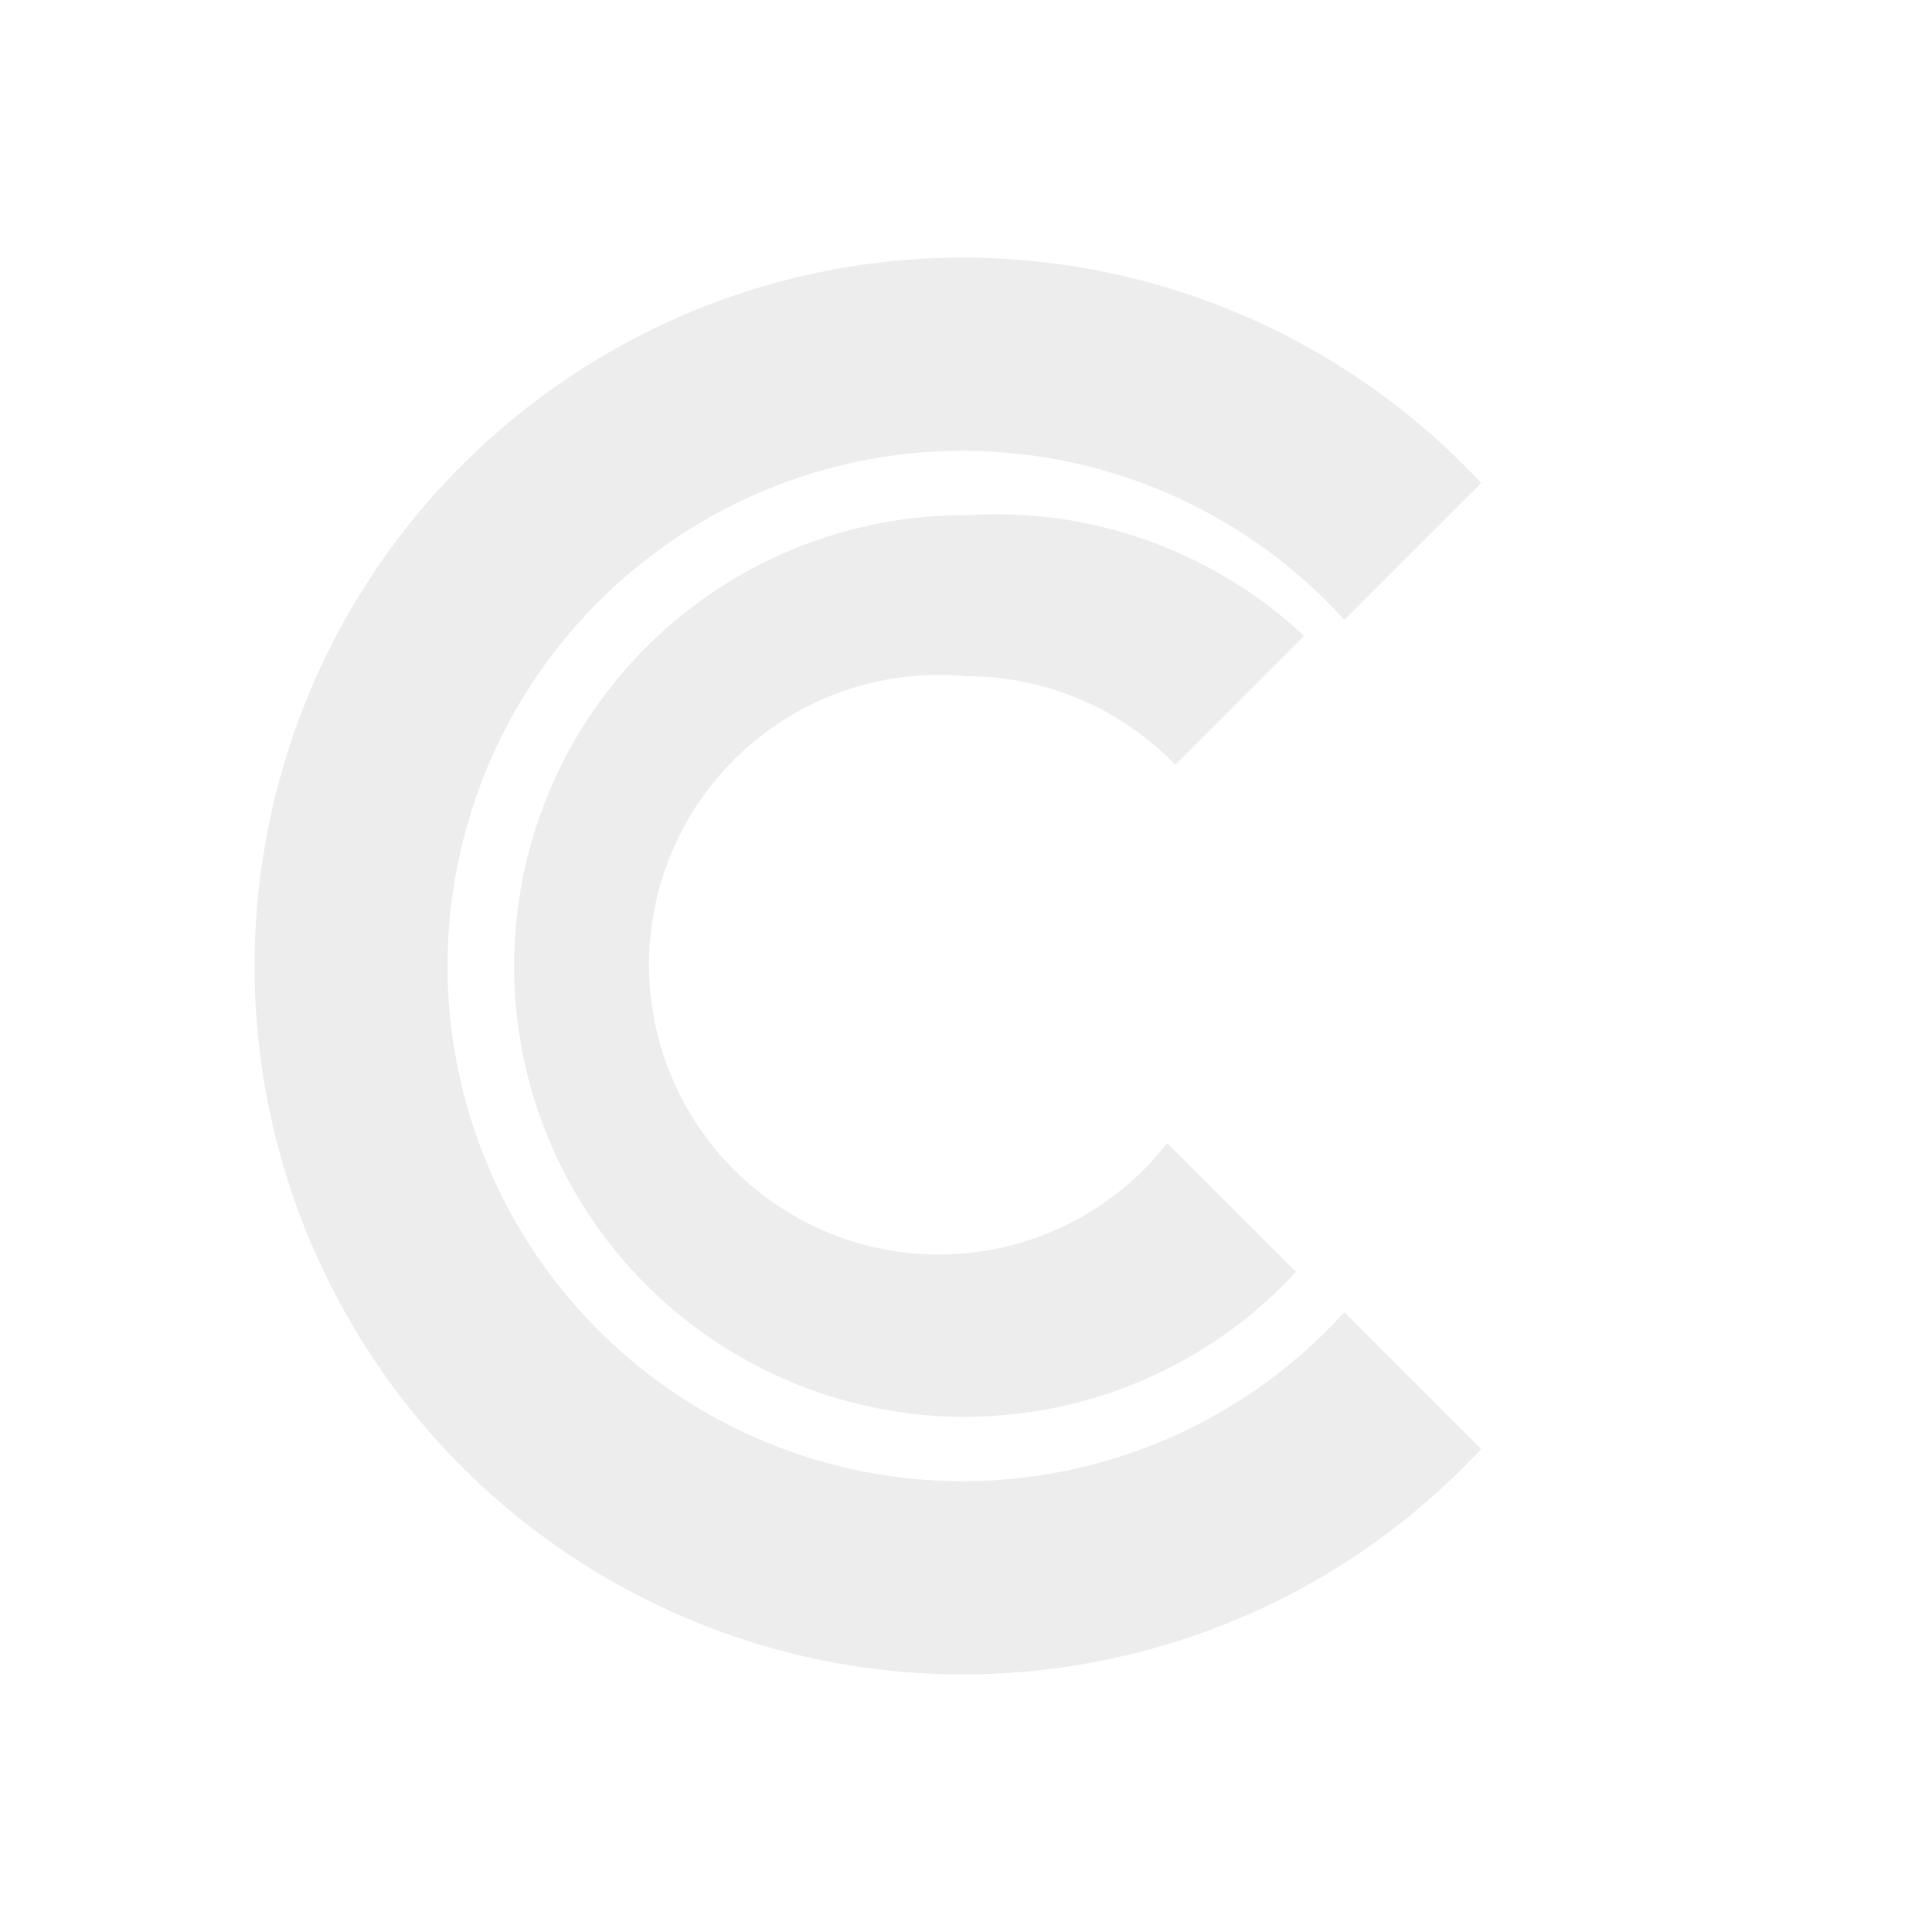
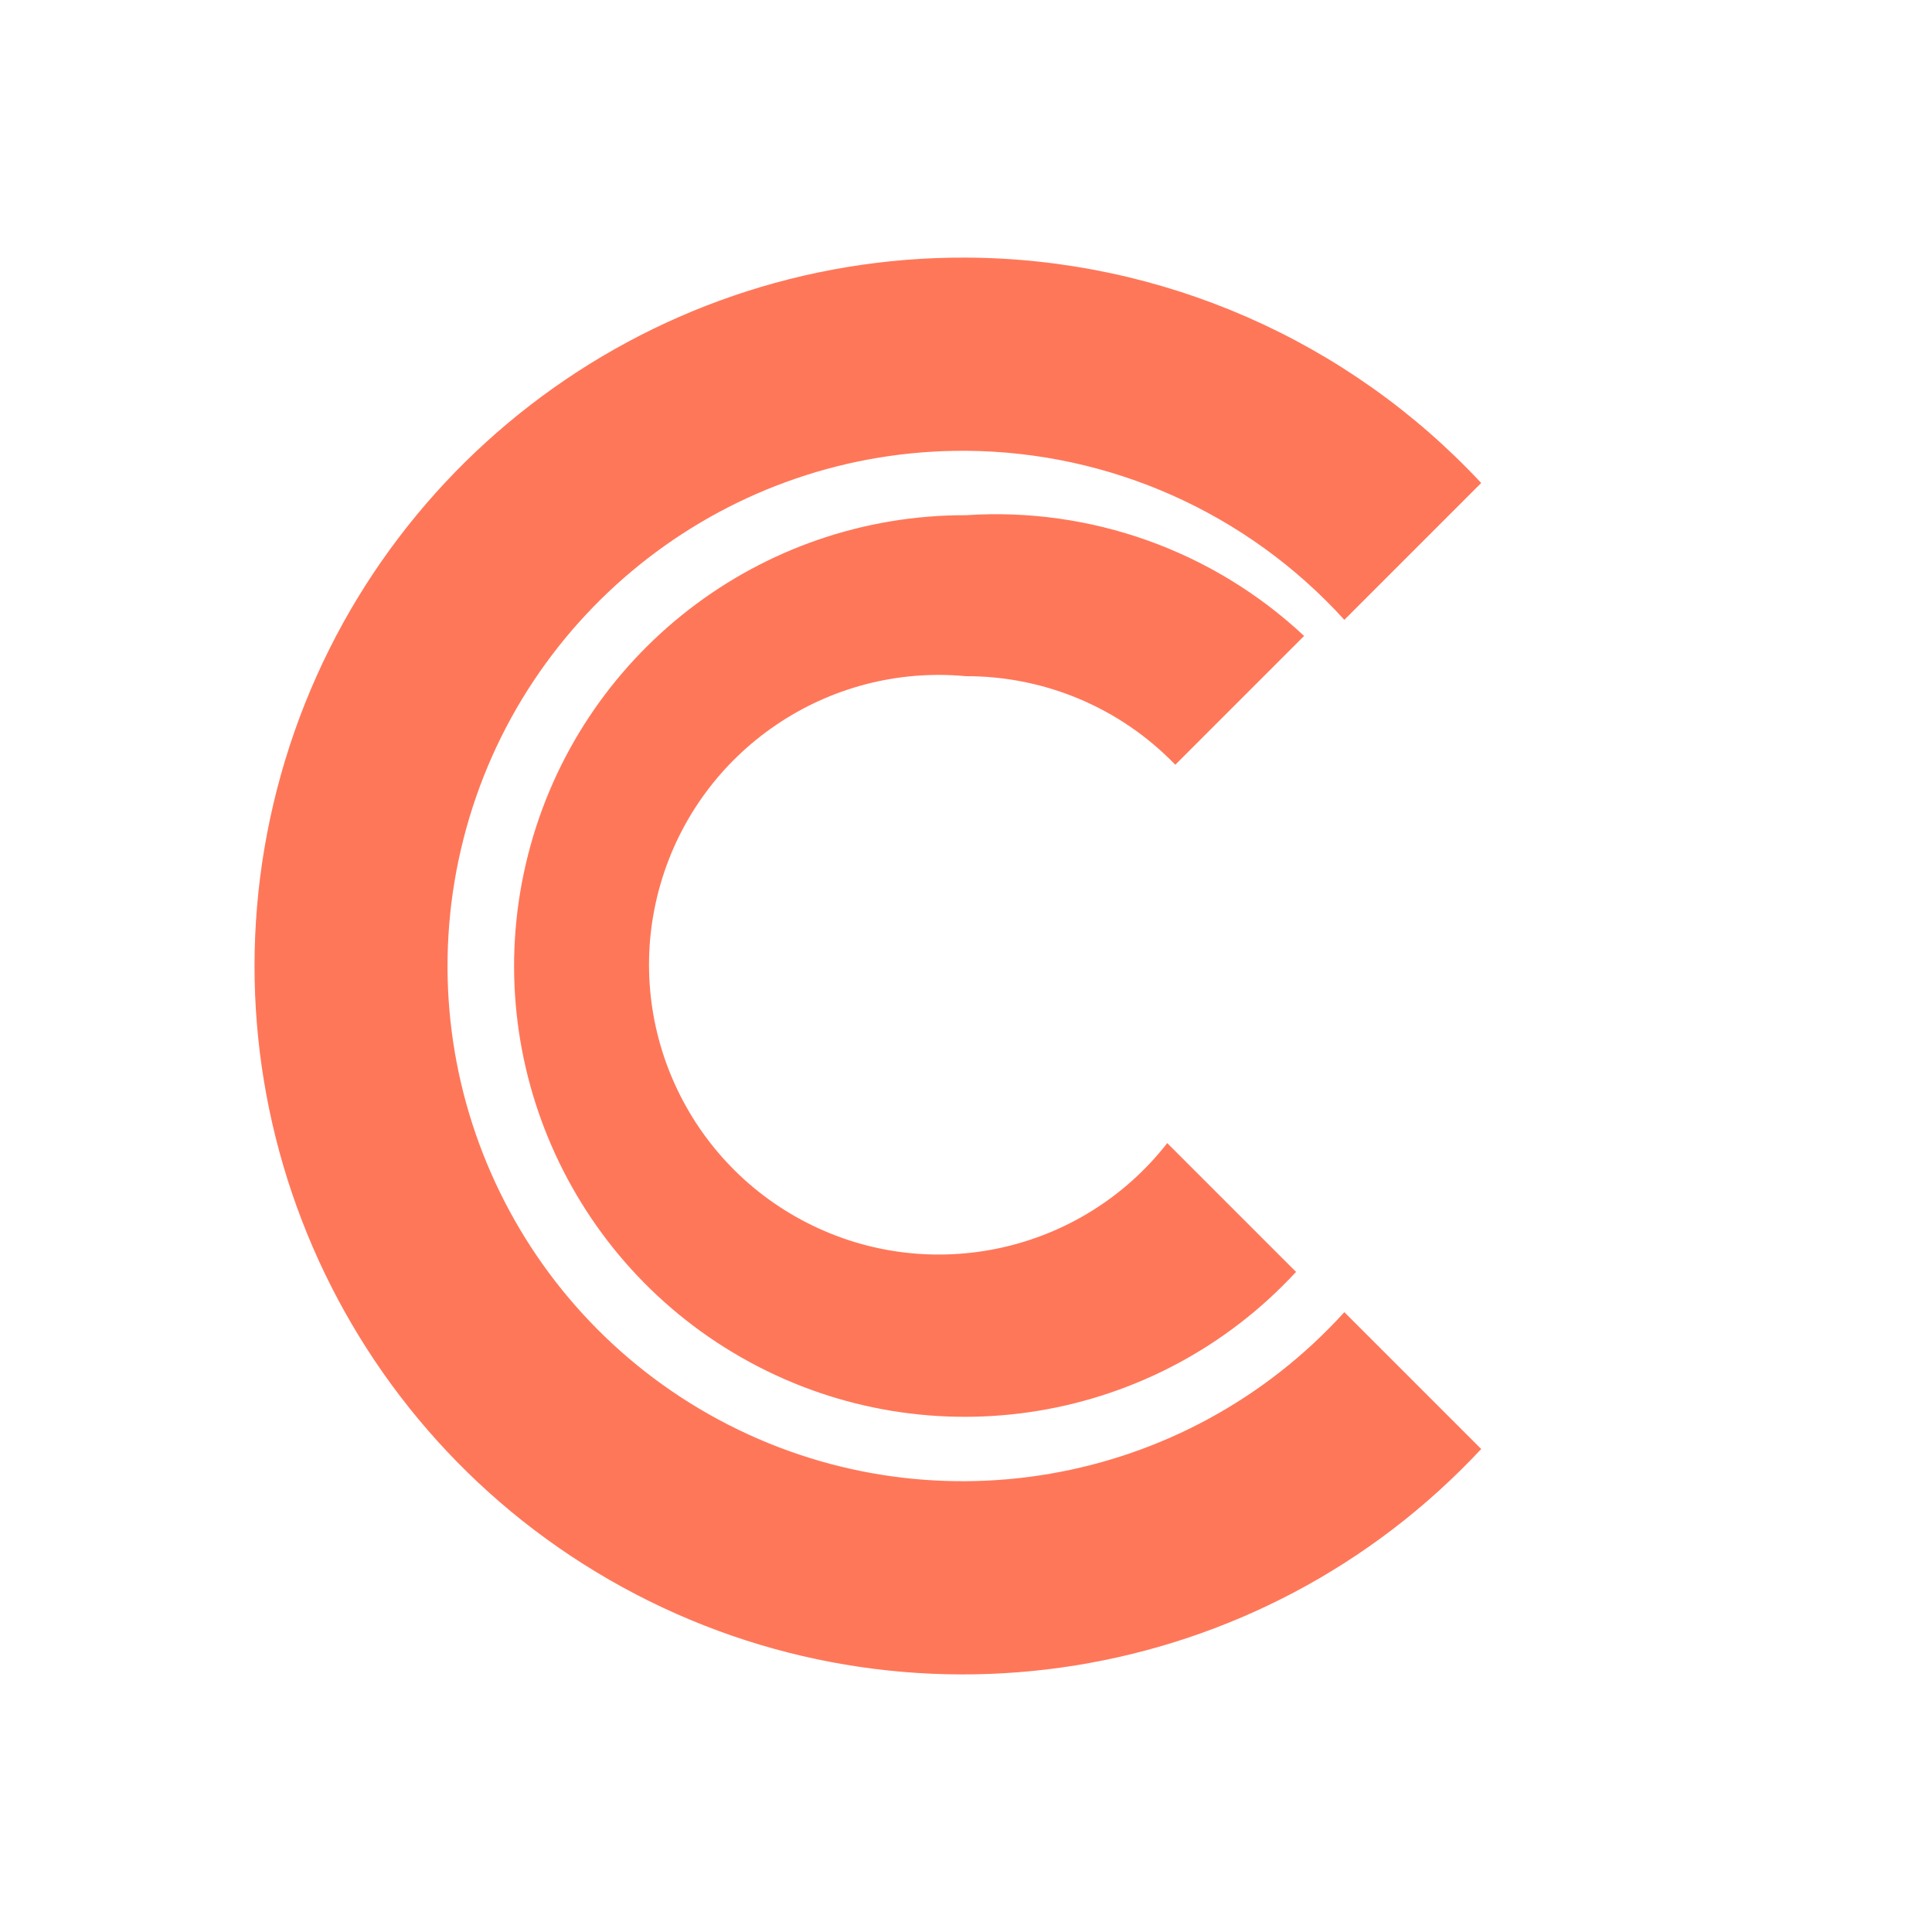
<svg xmlns="http://www.w3.org/2000/svg" viewBox="0 0 24 24" role="img" aria-hidden="true">
-   <path fill="#EDEDED" d="M12 3.2a8.8 8.8 0 1 0 6.4 14.8l-1.7-1.7A6.4 6.4 0 1 1 12 5.6a6.4 6.4 0 0 1 4.7 2.1l1.7-1.7A8.8 8.8 0 0 0 12 3.2zm0 3.2a5.6 5.6 0 1 0 4.1 9.4l-1.6-1.6A3.6 3.6 0 1 1 12 8.4a3.6 3.6 0 0 1 2.6 1.1l1.6-1.6A5.6 5.6 0 0 0 12 6.4z" />
+   <path fill="#FF7759" d="M12 3.2a8.8 8.8 0 1 0 6.4 14.8l-1.7-1.7A6.4 6.4 0 1 1 12 5.6a6.4 6.4 0 0 1 4.7 2.1l1.7-1.7A8.8 8.8 0 0 0 12 3.2zm0 3.2a5.6 5.6 0 1 0 4.1 9.4l-1.6-1.6A3.6 3.6 0 1 1 12 8.4a3.6 3.6 0 0 1 2.6 1.1l1.6-1.6A5.6 5.6 0 0 0 12 6.4z" />
</svg>
